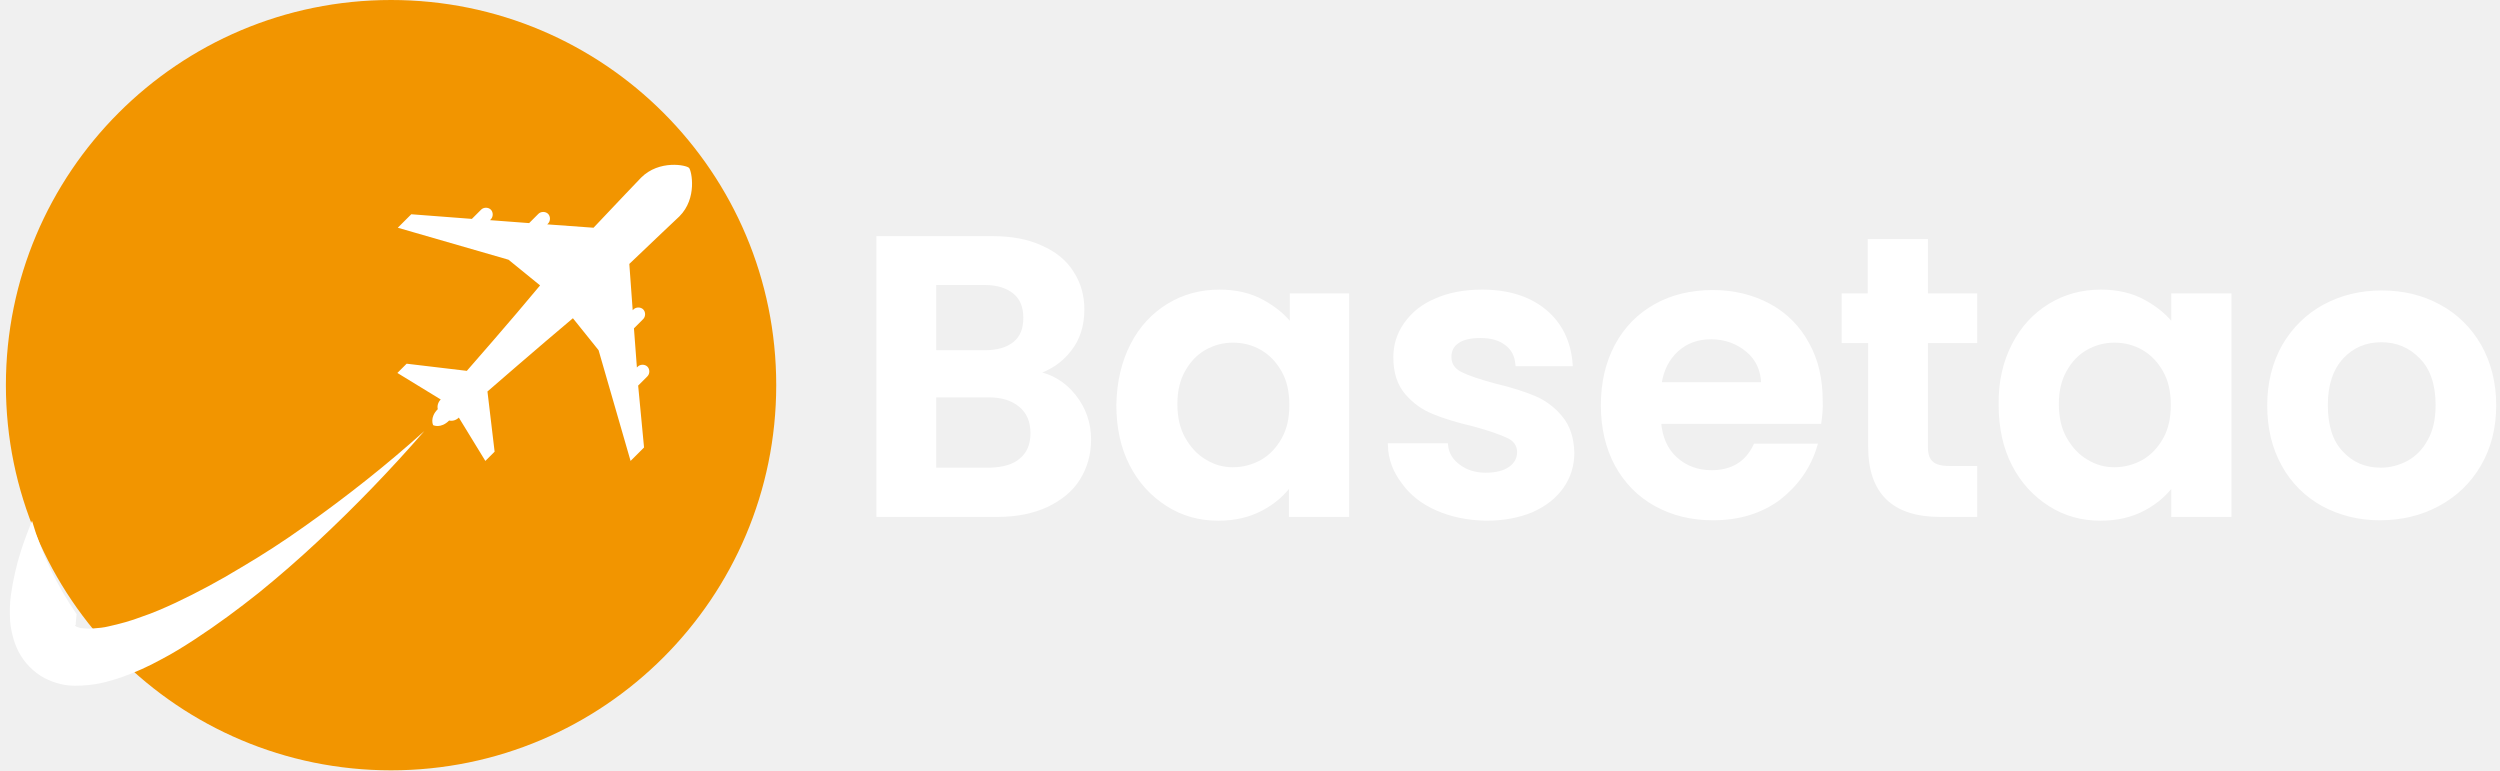
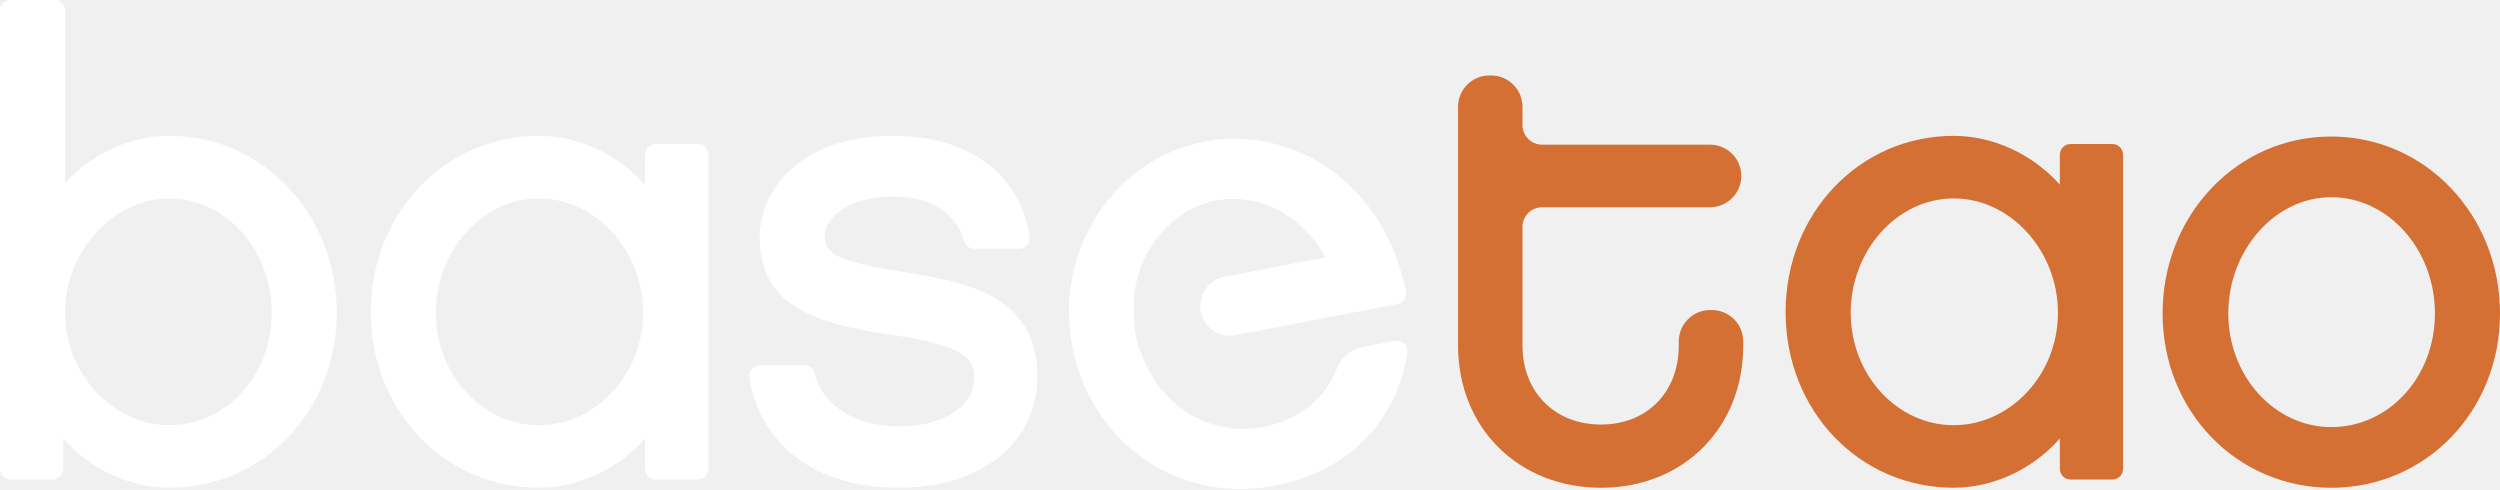
- <svg xmlns="http://www.w3.org/2000/svg" version="1.1" id="Laag_1" x="0px" y="0px" viewBox="0 0 593.9 183" style="enable-background:new 0 0 593.9 183;" xml:space="preserve">
-   <style type="text/css">
- 	.st0{fill-rule:evenodd;clip-rule:evenodd;fill:#F29500;}
- 	.st1{fill-rule:evenodd;clip-rule:evenodd;fill:#FFFFFF;}
- 	.st2{fill:#FFFFFF;stroke:#FFFFFF;stroke-miterlimit:10;}
- </style>
-   <path class="st0" d="M184.4,91.5c0,50.5-41,91.5-91.5,91.5S1.4,142,1.4,91.5S42.3,0,92.9,0S184.4,41,184.4,91.5z" />
-   <path class="st1" d="M151.6,91.6l2.2-2.2c0.6-0.6,0.6-1.7,0-2.3s-1.7-0.6-2.3,0l-0.2,0.2l-0.7-9.3l2.2-2.2c0.6-0.6,0.6-1.7,0-2.3  s-1.7-0.6-2.3,0l0,0l-0.2,0.2l-0.8-11c6-5.7,10.8-10.3,11.9-11.3c4.3-4.3,2.9-10.8,2.3-11.5s-7.1-2-11.4,2.3  c-1.1,1.1-5.6,5.9-11.3,11.9l-11-0.8l0.2-0.2c0.6-0.6,0.6-1.7,0-2.3c-0.6-0.6-1.7-0.6-2.3,0l0,0l-2.2,2.2l-9.3-0.7l0.2-0.2  c0.6-0.6,0.6-1.7,0-2.3c-0.6-0.6-1.7-0.6-2.3,0l0,0l-2.2,2.2l-14.4-1.1l-3.2,3.2l26.3,7.6l7.5,6.1c-6.7,8.1-17.4,20.3-17.4,20.3  l-14.3-1.7l-2.2,2.2l10.3,6.3c-0.6,0.6-0.9,1.5-0.7,2.3c-2,2-1.1,3.8-1.1,3.8s1.8,0.9,3.8-1.1c0.8,0.2,1.7-0.1,2.3-0.7l6.3,10.3  l2.2-2.2l-1.7-14.3c0,0,12.2-10.6,20.3-17.4l6.1,7.6l7.6,26.3l3.2-3.2L151.6,91.6z M72.4,125c-4.9,3.5-10,6.8-15.1,9.8  c-5.1,3.1-10.3,5.9-15.6,8.4c-2.6,1.2-5.3,2.4-8,3.3c-2.6,1-5.2,1.7-7.9,2.3c-1.2,0.3-2.4,0.4-3.7,0.5c-1,0.1-2,0-3-0.1  c-0.3-0.1-0.6-0.2-0.9-0.3c-0.1-0.1-0.3-0.2-0.4-0.3c0-0.1,0-0.1,0.1-0.1c0,0,0,0,0,0c0.1,0,0.1-0.1,0.1-0.1c0-0.2,0-0.7,0.1-1.5  c0-0.3,0.1-0.7,0.1-1c-4.7-6.8-8.3-14.3-10.6-22.2c-0.9,2.3-1.8,4.6-2.6,7.1c-1.1,3.4-1.9,7-2.4,10.5c-0.3,2.1-0.3,4.1-0.2,6.2  c0.1,1.2,0.3,2.4,0.6,3.5c0.3,1.3,0.8,2.6,1.4,3.8c1.4,2.7,3.6,4.9,6.2,6.3c1.2,0.6,2.5,1.1,3.8,1.4c1.2,0.3,2.3,0.4,3.5,0.4  c2,0,4.1-0.2,6-0.6c1.8-0.4,3.5-0.9,5.2-1.5c3.1-1.1,6.2-2.5,9.1-4.1c2.9-1.5,5.6-3.2,8.2-4.9c5.2-3.4,10.2-7.1,15.1-11  c4.8-3.9,9.4-7.9,13.9-12.1c8.9-8.3,17.4-17.1,25.4-26.3C91.8,110.5,82.3,118,72.4,125z" />
-   <g>
-     <path class="st2" d="M255.1,94.1c2.4,3,3.6,6.5,3.6,10.3c0,3.5-0.9,6.6-2.6,9.3c-1.7,2.7-4.2,4.7-7.5,6.3   c-3.3,1.5-7.1,2.3-11.6,2.3h-28.3V56.6h27.1c4.4,0,8.3,0.7,11.5,2.2c3.2,1.4,5.7,3.4,7.3,6c1.7,2.6,2.5,5.5,2.5,8.7   c0,3.8-1,7-3.1,9.6c-2,2.6-4.7,4.4-8.1,5.5C249.7,89.3,252.7,91.1,255.1,94.1z M221.9,83.7h12c3.1,0,5.5-0.7,7.2-2.1   c1.7-1.4,2.5-3.4,2.5-6.1c0-2.6-0.8-4.7-2.5-6.1c-1.7-1.4-4.1-2.2-7.2-2.2h-12V83.7z M242.6,109.3c1.8-1.5,2.7-3.6,2.7-6.4   c0-2.8-0.9-5-2.8-6.6c-1.9-1.6-4.4-2.4-7.6-2.4h-13v17.7h13.3C238.4,111.5,240.9,110.8,242.6,109.3z" />
-     <path class="st2" d="M269,82c2.1-4.1,5-7.2,8.6-9.4c3.6-2.2,7.6-3.3,12.1-3.3c3.9,0,7.3,0.8,10.2,2.4c2.9,1.6,5.2,3.5,7,5.9v-7.4   H320v52.1h-13.3v-7.6c-1.7,2.4-4,4.5-7,6.1c-3,1.6-6.4,2.4-10.3,2.4c-4.4,0-8.4-1.1-12-3.4s-6.5-5.4-8.6-9.5   c-2.1-4.1-3.1-8.8-3.1-14.1C265.8,90.8,266.9,86.1,269,82z M304.9,88c-1.3-2.3-2.9-4-5.1-5.3c-2.1-1.2-4.4-1.8-6.9-1.8   c-2.4,0-4.7,0.6-6.8,1.8c-2.1,1.2-3.7,2.9-5,5.2c-1.3,2.3-1.9,5-1.9,8.1c0,3.1,0.6,5.9,1.9,8.2c1.3,2.3,3,4.2,5.1,5.4   c2.1,1.3,4.3,1.9,6.7,1.9c2.4,0,4.7-0.6,6.9-1.8c2.1-1.2,3.8-3,5.1-5.3c1.3-2.3,1.9-5,1.9-8.2S306.2,90.3,304.9,88z" />
-     <path class="st2" d="M341.4,120.8c-3.4-1.5-6.1-3.6-8-6.3c-2-2.6-3.1-5.5-3.2-8.7h13.3c0.2,2,1.2,3.7,3,5c1.7,1.3,3.9,2,6.4,2   c2.5,0,4.5-0.5,5.9-1.5c1.4-1,2.1-2.3,2.1-3.9c0-1.7-0.9-3-2.6-3.8s-4.5-1.8-8.2-2.8c-3.9-0.9-7.1-1.9-9.5-2.9   c-2.5-1-4.6-2.5-6.4-4.6c-1.8-2.1-2.7-4.9-2.7-8.4c0-2.9,0.8-5.5,2.5-7.9c1.7-2.4,4-4.3,7.1-5.6c3.1-1.4,6.8-2.1,11-2.1   c6.2,0,11.2,1.6,14.9,4.7c3.7,3.1,5.7,7.3,6.1,12.5h-12.6c-0.2-2.1-1-3.7-2.6-4.9c-1.5-1.2-3.6-1.8-6.2-1.8c-2.4,0-4.2,0.4-5.5,1.3   c-1.3,0.9-1.9,2.1-1.9,3.7c0,1.8,0.9,3.1,2.6,4c1.8,0.9,4.5,1.8,8.2,2.8c3.8,0.9,6.9,1.9,9.3,2.9c2.4,1,4.6,2.6,6.3,4.7   c1.8,2.1,2.7,4.9,2.8,8.3c0,3-0.8,5.7-2.5,8.1c-1.7,2.4-4,4.2-7.1,5.6c-3.1,1.3-6.7,2-10.9,2C348.6,123.1,344.8,122.3,341.4,120.8z   " />
-     <path class="st2" d="M432.2,100.2h-38.1c0.3,3.8,1.6,6.7,3.9,8.8c2.3,2.1,5.2,3.2,8.6,3.2c4.9,0,8.4-2.1,10.4-6.3h14.2   c-1.5,5-4.4,9.1-8.6,12.4c-4.3,3.2-9.5,4.8-15.7,4.8c-5,0-9.5-1.1-13.5-3.3c-4-2.2-7.1-5.4-9.3-9.4c-2.2-4.1-3.3-8.8-3.3-14.1   c0-5.4,1.1-10.1,3.3-14.2c2.2-4.1,5.3-7.2,9.2-9.4c3.9-2.2,8.5-3.3,13.6-3.3c4.9,0,9.4,1.1,13.3,3.2c3.9,2.1,7,5.2,9.1,9.1   c2.2,3.9,3.2,8.4,3.2,13.5C432.6,97,432.4,98.7,432.2,100.2z M418.9,91.3c-0.1-3.4-1.3-6.1-3.7-8.1c-2.4-2-5.3-3.1-8.7-3.1   c-3.3,0-6,1-8.2,3c-2.2,2-3.6,4.7-4.1,8.2H418.9z" />
-     <path class="st2" d="M457.5,81v25.2c0,1.8,0.4,3,1.3,3.8c0.8,0.8,2.3,1.2,4.3,1.2h6.1v11.1h-8.3c-11.1,0-16.6-5.4-16.6-16.2V81H438   V70.2h6.2V57.3h13.3v12.9h11.7V81H457.5z" />
-     <path class="st2" d="M478.4,82c2.1-4.1,5-7.2,8.6-9.4c3.6-2.2,7.6-3.3,12.1-3.3c3.9,0,7.3,0.8,10.2,2.4c2.9,1.6,5.2,3.5,7,5.9v-7.4   h13.3v52.1h-13.3v-7.6c-1.7,2.4-4,4.5-7,6.1c-3,1.6-6.4,2.4-10.3,2.4c-4.4,0-8.4-1.1-12-3.4s-6.5-5.4-8.6-9.5   c-2.1-4.1-3.1-8.8-3.1-14.1C475.2,90.8,476.3,86.1,478.4,82z M514.3,88c-1.3-2.3-2.9-4-5.1-5.3c-2.1-1.2-4.4-1.8-6.9-1.8   c-2.4,0-4.7,0.6-6.8,1.8c-2.1,1.2-3.7,2.9-5,5.2c-1.3,2.3-1.9,5-1.9,8.1c0,3.1,0.6,5.9,1.9,8.2c1.3,2.3,3,4.2,5.1,5.4   c2.1,1.3,4.3,1.9,6.7,1.9c2.4,0,4.7-0.6,6.9-1.8c2.1-1.2,3.8-3,5.1-5.3c1.3-2.3,1.9-5,1.9-8.2S515.6,90.3,514.3,88z" />
-     <path class="st2" d="M551.9,119.8c-4-2.2-7.2-5.4-9.4-9.4c-2.3-4.1-3.4-8.8-3.4-14.1c0-5.3,1.2-10,3.5-14.1   c2.4-4.1,5.6-7.2,9.6-9.4c4.1-2.2,8.6-3.3,13.6-3.3c5,0,9.6,1.1,13.6,3.3c4.1,2.2,7.3,5.4,9.6,9.4c2.3,4.1,3.5,8.8,3.5,14.1   c0,5.3-1.2,10-3.6,14.1c-2.4,4.1-5.7,7.2-9.8,9.4c-4.1,2.2-8.7,3.3-13.8,3.3C560.5,123.1,556,122,551.9,119.8z M572.2,109.9   c2.1-1.2,3.8-2.9,5-5.2c1.3-2.3,1.9-5.1,1.9-8.5c0-4.9-1.3-8.8-3.9-11.4c-2.6-2.7-5.8-4-9.5-4s-6.9,1.3-9.4,4   c-2.5,2.7-3.8,6.5-3.8,11.4c0,5,1.2,8.8,3.7,11.4c2.5,2.7,5.6,4,9.4,4C567.9,111.6,570.1,111,572.2,109.9z" />
+ <svg xmlns="http://www.w3.org/2000/svg" id="Layer_2" data-name="Layer 2" viewBox="0 0 919.36 179.89">
+   <defs>
+     <style>
+       .cls-1 {
+         fill: #fff;
+       }
+ 
+       .cls-2 {
+         fill: #d47034;
+       }
+     </style>
+   </defs>
+   <g id="Layer_1-2" data-name="Layer 1">
+     <g>
+       <path class="cls-1" d="m62.27,49.96c-14.19,0-28.12,6.29-38.34,17.28V3.92c0-2.16-1.75-3.92-3.92-3.92H3.92C1.75,0,0,1.76,0,3.92v168.51c0,2.16,1.75,3.92,3.92,3.92h15.39c2.17,0,3.92-1.76,3.92-3.92v-11.18c10,11.35,24.51,18.11,39.04,18.11,34.53,0,61.58-28.27,61.58-64.36s-27.05-65.04-61.58-65.04Zm0,106.4c-20.78,0-38.34-18.94-38.34-41.35s17.56-42.04,38.34-42.04,37.65,18.86,37.65,42.04-16.89,41.35-37.65,41.35Z" />
+       <path class="cls-1" d="m256.53,52.96h-15.4c-2.16,0-3.92,1.76-3.92,3.92v11.03c-10.05-11.26-24.58-17.95-39.04-17.95-34.66,0-61.81,28.47-61.81,64.82s27.15,64.58,61.81,64.58c14.53,0,29.05-6.76,39.04-18.11v11.18c0,2.16,1.76,3.92,3.92,3.92h15.4c2.16,0,3.92-1.76,3.92-3.92V56.88c0-2.16-1.76-3.92-3.92-3.92Zm-58.36,103.4c-20.88,0-37.87-18.55-37.87-41.35s16.99-42.04,37.87-42.04,38.34,19.26,38.34,42.04-17.56,41.35-38.34,41.35Z" />
+       <path class="cls-1" d="m381.47,138.36c0,24.52-20.46,41-50.93,41s-50.71-15.48-54.99-40.37c-.19-1.15.13-2.33.88-3.21s1.84-1.4,2.99-1.4h16.37c1.83,0,3.39,1.22,3.8,2.96,2.84,11.83,15,19.48,30.95,19.48,18.19,0,27.69-8.7,27.69-17.29,0-5.76,0-12.27-30.52-16.39-29.85-4.29-48.34-11.76-48.34-35.65,0-18.07,15.28-37.52,48.85-37.52,28.01,0,46.87,13.82,50.41,36.98.18,1.14-.15,2.3-.91,3.17-.74.87-1.83,1.36-2.97,1.36h-16.47c-1.75,0-3.3-1.2-3.77-2.91-2.85-10.35-12.43-16.29-26.29-16.29s-24.93,6.38-24.93,14.51c0,6.41,4.27,9.36,28.27,13.16,22.24,3.51,49.91,7.88,49.91,38.42Z" />
+       <path class="cls-1" d="m516.66,126.67c-.74-.88-1.83-1.38-2.97-1.38-.25,0-.49.02-.75.06l-11.84,2.26c-4.29.82-7.82,3.75-9.42,7.83-4.56,11.57-14.01,19.03-27.34,21.58-2.33.45-4.73.67-7.11.67-16.5,0-30.68-10.1-37.02-26.42l-.03-.1-.05-.1c-3.71-7.64-3.36-18-3.04-22.11v-.27s-.01-.16-.01-.16c.05-.47.11-.94.19-1.5l.04-.3.03-.19.02-.1c.12-.79.27-1.58.44-2.36,3.32-15.32,15.13-27.62,29.42-30.35,2.04-.38,4.13-.59,6.23-.59,13.84,0,26.83,8.23,34,21.51l-37.16,7.11c-2.94.57-5.46,2.25-7.09,4.75-1.63,2.5-2.18,5.49-1.52,8.41,1.14,5,5.52,8.5,10.65,8.5.69,0,1.39-.06,2.06-.19l59.51-11.41c1.05-.19,1.95-.78,2.54-1.67.59-.88.8-1.93.58-2.97-8.02-38.8-37.4-56.18-62.97-56.18-3.68,0-7.38.35-10.98,1.04-16.28,3.12-30.31,12.7-39.53,26.99-9.19,14.25-12.45,31.41-9.22,48.33,5.92,30.91,31.42,52.49,62.01,52.49,4.04,0,8.14-.4,12.16-1.16,26.91-5.16,44.79-22.97,49.05-48.86.19-1.15-.13-2.32-.89-3.19Zm-101.46-20.27c.01-.1.02-.15.02-.15h.01c-.01.05-.02.1-.03.15Z" />
+       <path class="cls-2" d="m641.07,125.54v1.51c0,30.31-22.01,52.32-52.32,52.32s-52.56-22.01-52.56-52.32V39.26c0-6.34,5.16-11.5,11.5-11.5h.69c6.34,0,11.5,5.16,11.5,11.5v6.71c0,3.99,3.24,7.23,7.23,7.23h61.75c6.34,0,11.5,5.17,11.5,11.5s-5.16,11.51-11.5,11.51h-61.75c-3.99,0-7.23,3.24-7.23,7.23v43.6c0,17.12,11.87,29.08,28.86,29.08s28.62-11.96,28.62-29.08v-1.51c0-6.34,5.16-11.5,11.5-11.5h.69c6.34,0,11.5,5.16,11.5,11.5Z" />
+       <path class="cls-2" d="m776.82,52.96h-15.4c-2.16,0-3.92,1.76-3.92,3.92v11.03c-10.05-11.26-24.56-17.95-39.03-17.95-34.66,0-61.82,28.47-61.82,64.82s27.16,64.58,61.82,64.58c14.53,0,29.04-6.76,39.03-18.11v11.18c0,2.16,1.76,3.92,3.92,3.92h15.4c2.17,0,3.92-1.76,3.92-3.92V56.88c0-2.16-1.75-3.92-3.92-3.92Zm-58.35,103.4c-20.89,0-37.88-18.55-37.88-41.35s16.99-42.04,37.88-42.04,38.33,19.26,38.33,42.04-17.56,41.35-38.33,41.35Z" />
+       <path class="cls-2" d="m857.32,50.2c-16.84,0-32.53,6.79-44.17,19.12-11.52,12.21-17.87,28.52-17.87,45.93,0,35.96,27.25,64.12,62.04,64.12s62.04-28.16,62.04-64.12-27.26-65.04-62.04-65.04Zm0,106.86c-20.89,0-37.88-18.75-37.88-41.81s16.99-42.73,37.88-42.73,38.11,19.17,38.11,42.73-17.1,41.81-38.11,41.81Z" />
+     </g>
  </g>
</svg>
